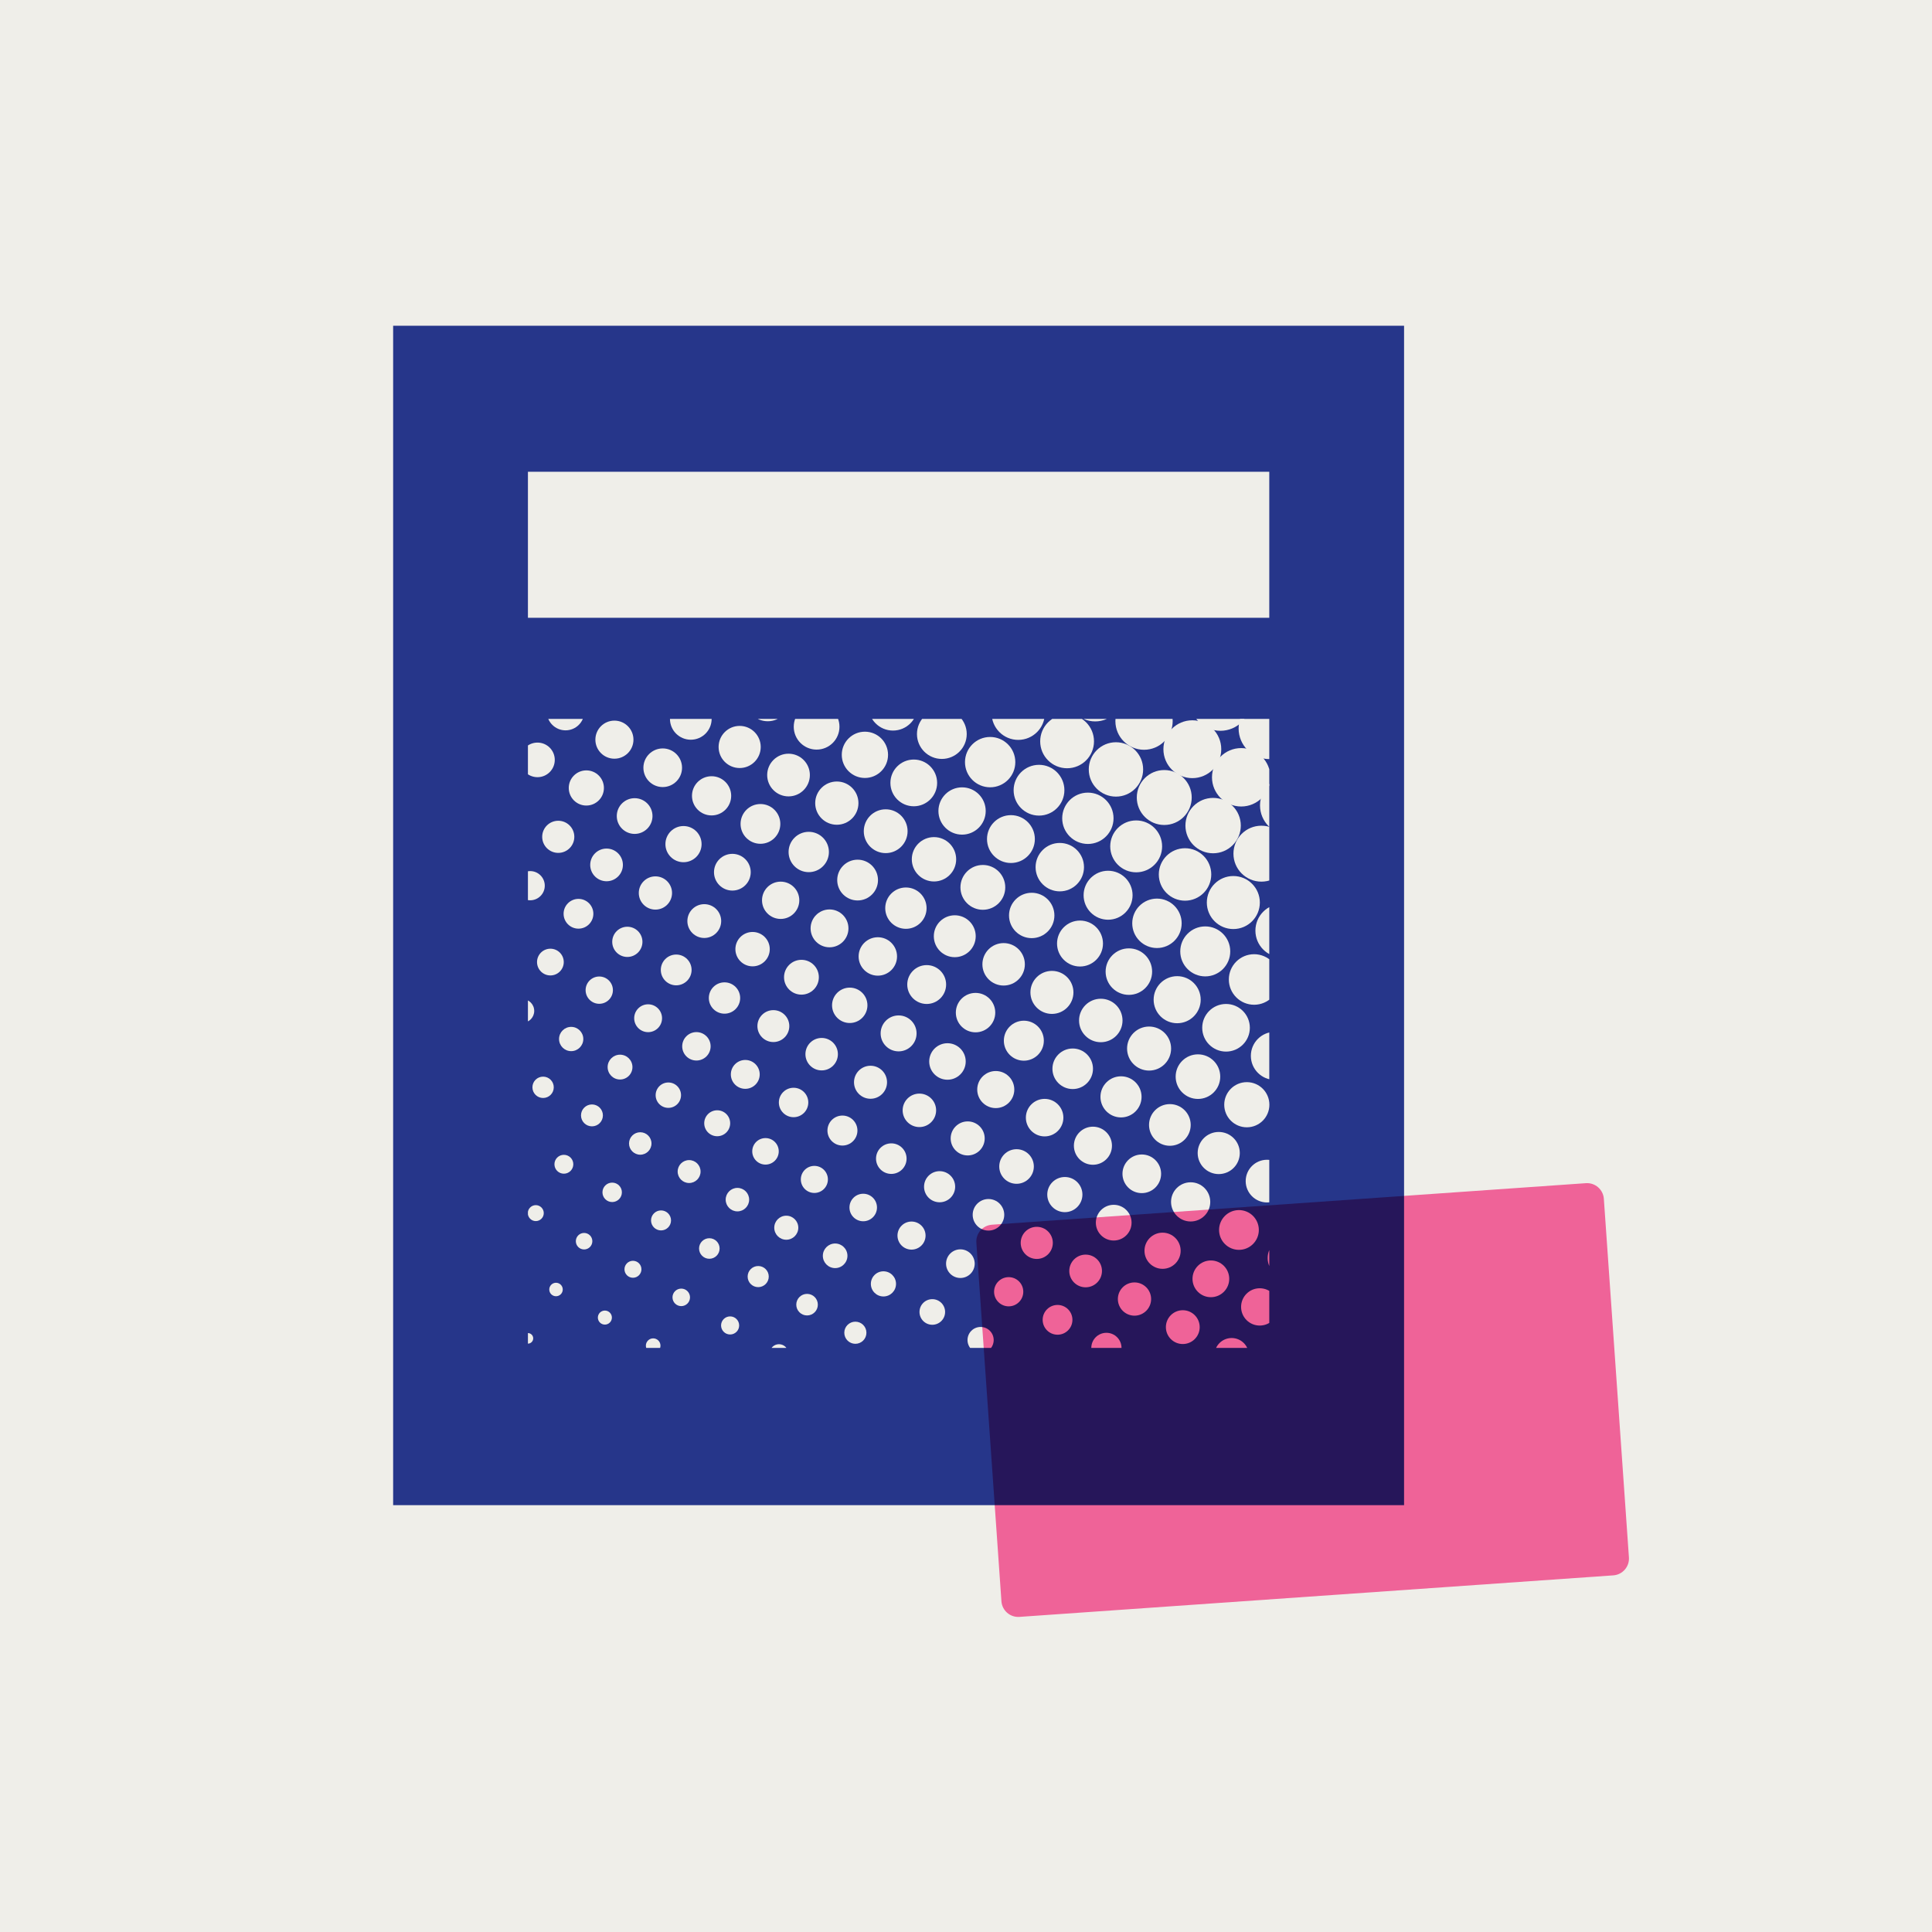
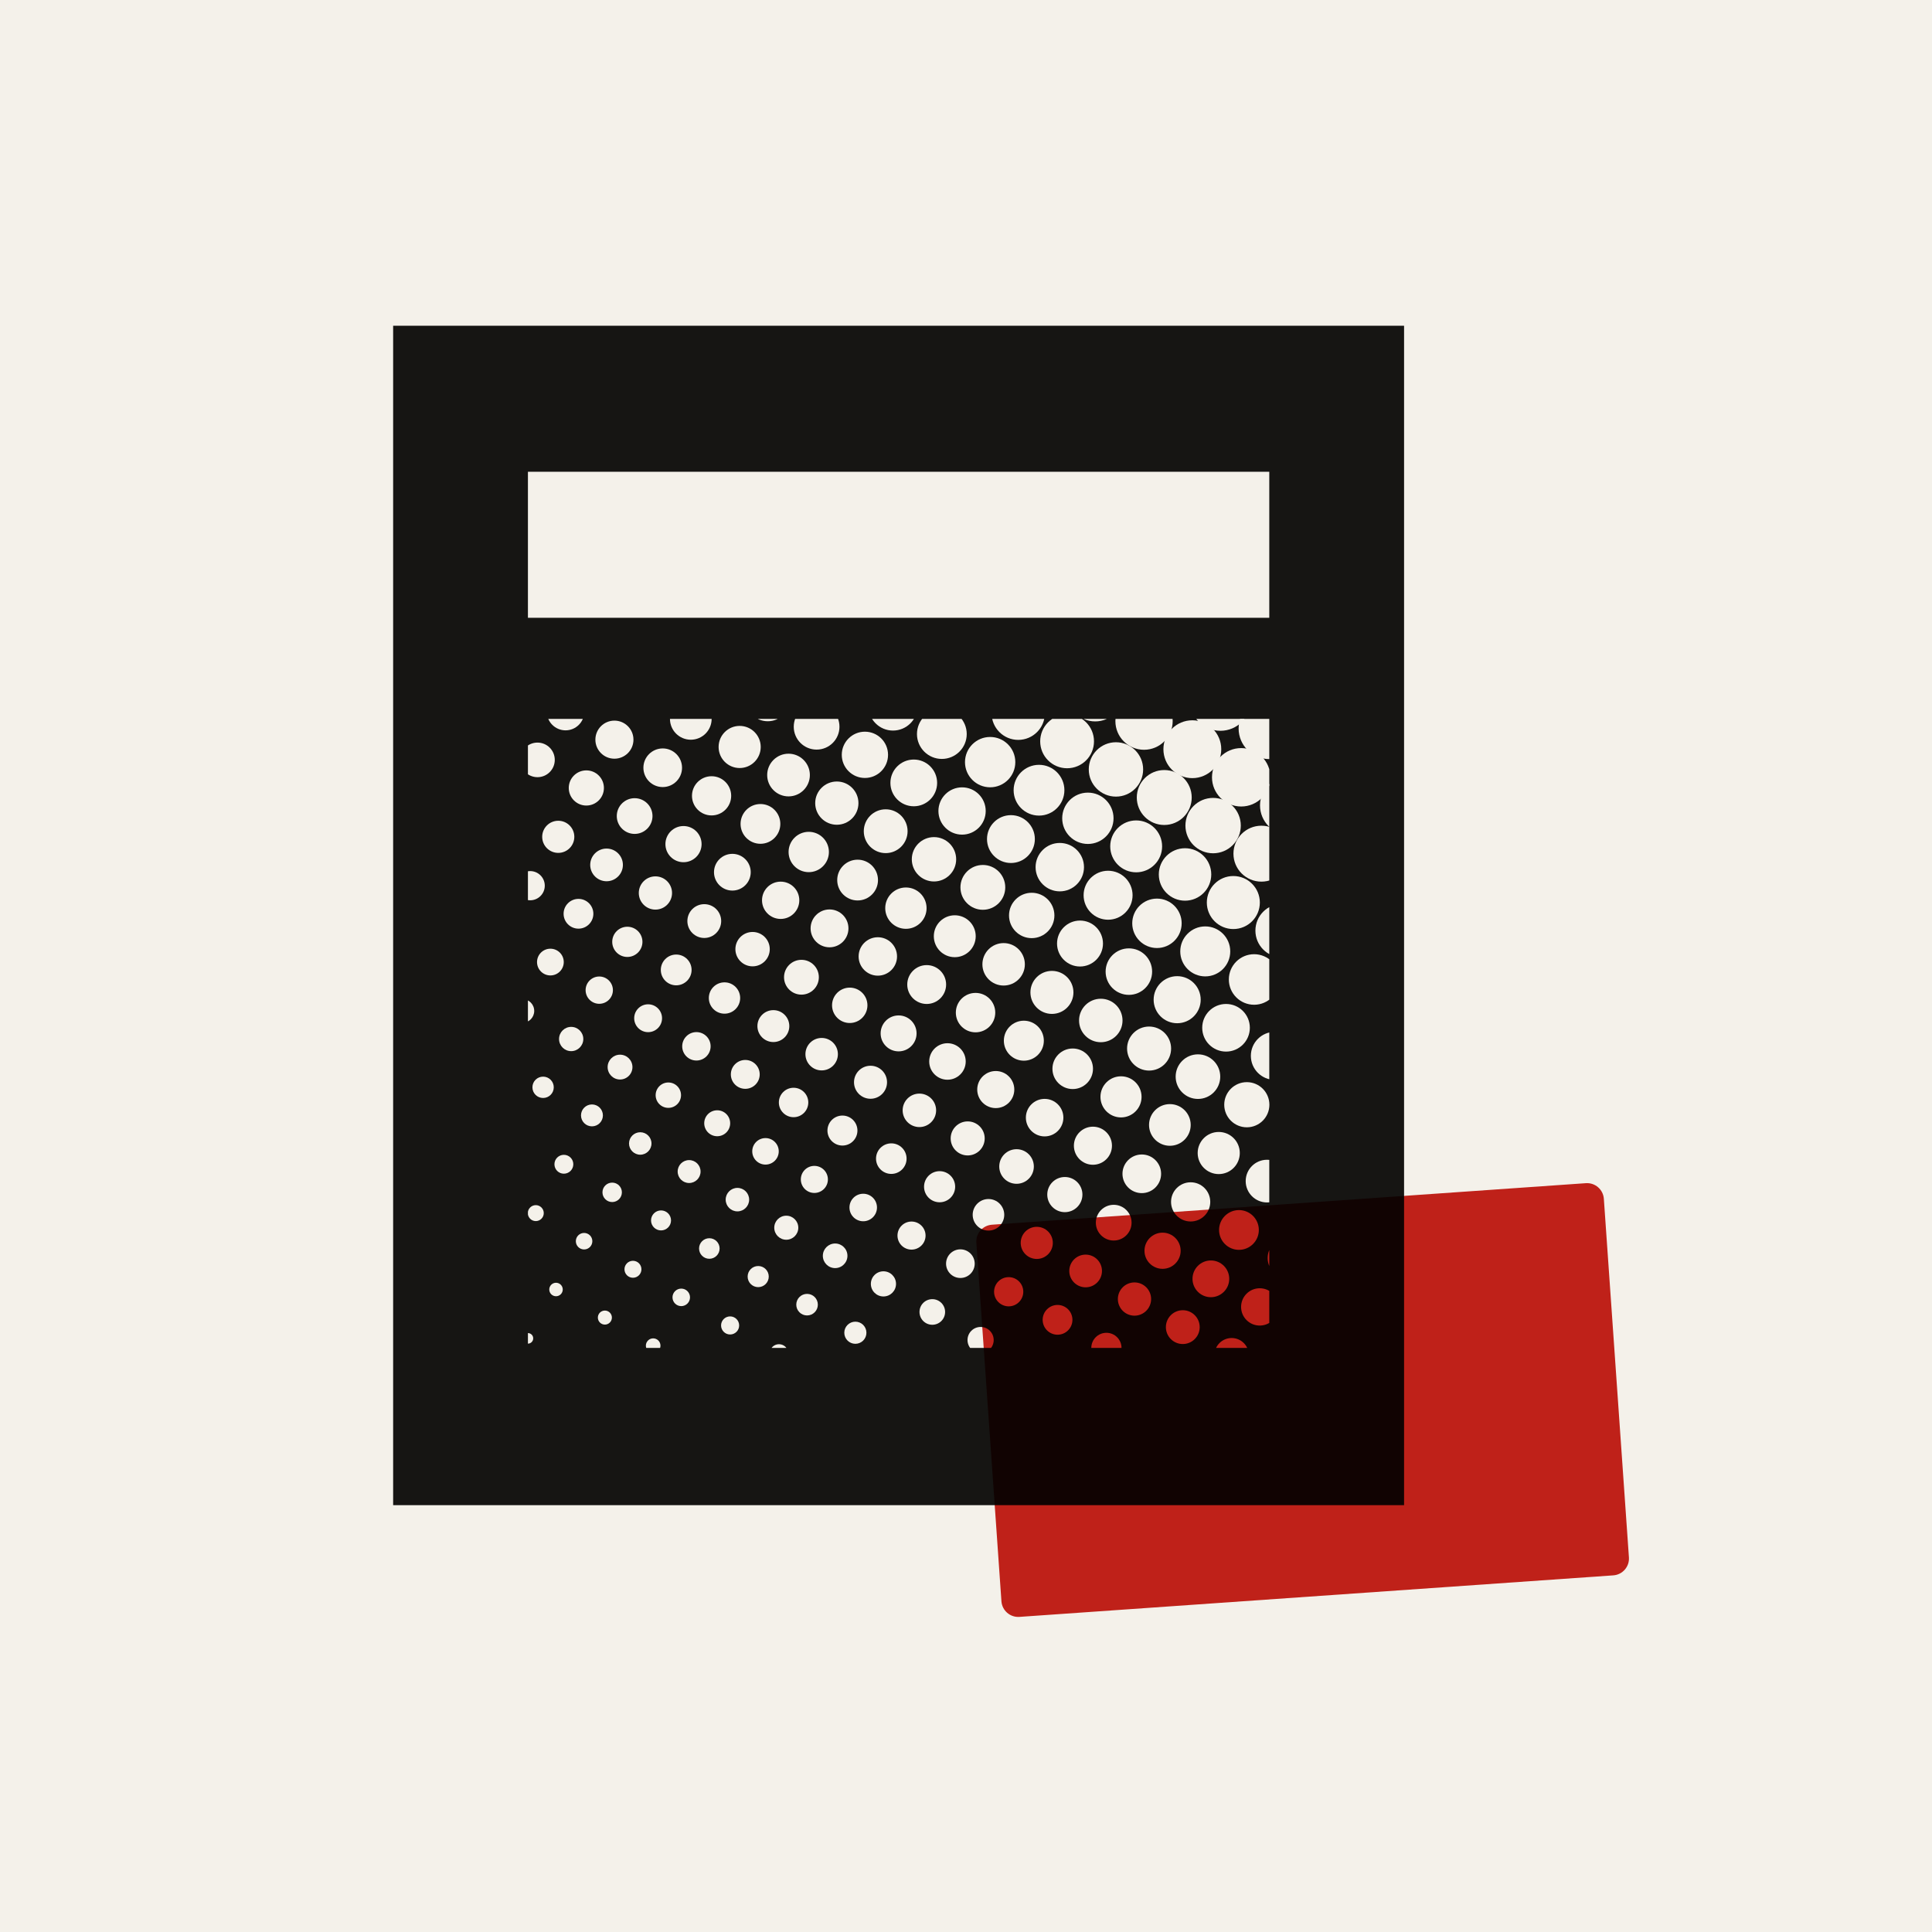
<svg xmlns="http://www.w3.org/2000/svg" viewBox="0 0 344 344">
  <defs>
    <clipPath id="photo">
      <rect x="94" y="128" width="132" height="112" />
    </clipPath>
  </defs>
-   <rect width="344" height="344" fill="#EFEEE9" />
-   <rect x="70" y="58" width="180" height="210" fill="#26368A" />
-   <rect x="94" y="84" width="132" height="26" fill="#EFEEE9" />
-   <g clip-path="url(#photo)" fill="#EFEEE9">
+   <rect width="344" height="344" fill="#F4F1EA" />
+   <rect x="70" y="58" width="180" height="210" fill="#161513" />
+   <rect x="94" y="84" width="132" height="26" fill="#F4F1EA" />
+   <g clip-path="url(#photo)" fill="#F4F1EA">
    <circle cx="100.7" cy="126.7" r="3.34" />
    <circle cx="95.7" cy="135.3" r="3.08" />
    <circle cx="90.7" cy="144.0" r="2.81" />
    <circle cx="114.4" cy="123.0" r="3.66" />
    <circle cx="109.4" cy="131.7" r="3.39" />
    <circle cx="104.4" cy="140.3" r="3.13" />
    <circle cx="99.4" cy="149.0" r="2.86" />
    <circle cx="94.4" cy="157.7" r="2.60" />
    <circle cx="89.4" cy="166.3" r="2.33" />
    <circle cx="123.0" cy="128.0" r="3.71" />
    <circle cx="118.0" cy="136.7" r="3.44" />
    <circle cx="113.0" cy="145.3" r="3.18" />
    <circle cx="108.0" cy="154.0" r="2.91" />
    <circle cx="103.0" cy="162.7" r="2.65" />
    <circle cx="98.0" cy="171.3" r="2.38" />
    <circle cx="93.0" cy="180.0" r="2.12" />
    <circle cx="88.0" cy="188.6" r="1.85" />
    <circle cx="136.7" cy="124.4" r="4.02" />
    <circle cx="131.7" cy="133.0" r="3.75" />
    <circle cx="126.7" cy="141.7" r="3.49" />
    <circle cx="121.7" cy="150.3" r="3.22" />
    <circle cx="116.7" cy="159.0" r="2.96" />
    <circle cx="111.7" cy="167.7" r="2.69" />
    <circle cx="106.7" cy="176.3" r="2.43" />
    <circle cx="101.7" cy="185.0" r="2.16" />
    <circle cx="96.7" cy="193.6" r="1.90" />
    <circle cx="91.7" cy="202.3" r="1.63" />
    <circle cx="145.4" cy="129.4" r="4.07" />
    <circle cx="140.4" cy="138.0" r="3.80" />
    <circle cx="135.4" cy="146.7" r="3.54" />
    <circle cx="130.4" cy="155.3" r="3.27" />
    <circle cx="125.4" cy="164.0" r="3.01" />
    <circle cx="120.4" cy="172.7" r="2.74" />
    <circle cx="115.4" cy="181.3" r="2.48" />
    <circle cx="110.4" cy="190.0" r="2.21" />
    <circle cx="105.4" cy="198.6" r="1.95" />
    <circle cx="100.4" cy="207.3" r="1.68" />
    <circle cx="95.4" cy="216.0" r="1.42" />
    <circle cx="90.4" cy="224.6" r="1.15" />
    <circle cx="159.0" cy="125.7" r="4.38" />
    <circle cx="154.0" cy="134.4" r="4.12" />
    <circle cx="149.0" cy="143.0" r="3.85" />
    <circle cx="144.0" cy="151.7" r="3.59" />
    <circle cx="139.0" cy="160.3" r="3.32" />
    <circle cx="134.0" cy="169.0" r="3.06" />
    <circle cx="129.0" cy="177.7" r="2.79" />
    <circle cx="124.0" cy="186.3" r="2.53" />
    <circle cx="119.0" cy="195.0" r="2.26" />
    <circle cx="114.0" cy="203.6" r="2.00" />
    <circle cx="109.0" cy="212.3" r="1.73" />
    <circle cx="104.0" cy="221.0" r="1.47" />
    <circle cx="99.0" cy="229.6" r="1.20" />
    <circle cx="94.0" cy="238.3" r="0.94" />
    <circle cx="172.7" cy="122.0" r="4.69" />
    <circle cx="167.7" cy="130.7" r="4.43" />
    <circle cx="162.7" cy="139.4" r="4.16" />
    <circle cx="157.7" cy="148.0" r="3.90" />
    <circle cx="152.7" cy="156.7" r="3.63" />
    <circle cx="147.7" cy="165.3" r="3.37" />
    <circle cx="142.7" cy="174.0" r="3.10" />
    <circle cx="137.7" cy="182.7" r="2.84" />
    <circle cx="132.7" cy="191.3" r="2.57" />
    <circle cx="127.7" cy="200.0" r="2.31" />
    <circle cx="122.7" cy="208.6" r="2.04" />
    <circle cx="117.7" cy="217.3" r="1.78" />
    <circle cx="112.7" cy="226.0" r="1.51" />
    <circle cx="107.7" cy="234.6" r="1.25" />
    <circle cx="102.7" cy="243.3" r="0.98" />
    <circle cx="181.3" cy="127.0" r="4.74" />
    <circle cx="176.3" cy="135.7" r="4.48" />
    <circle cx="171.3" cy="144.4" r="4.21" />
    <circle cx="166.3" cy="153.0" r="3.95" />
    <circle cx="161.3" cy="161.7" r="3.68" />
    <circle cx="156.3" cy="170.3" r="3.42" />
    <circle cx="151.3" cy="179.0" r="3.15" />
    <circle cx="146.3" cy="187.7" r="2.89" />
    <circle cx="141.3" cy="196.3" r="2.62" />
    <circle cx="136.3" cy="205.0" r="2.36" />
    <circle cx="131.3" cy="213.6" r="2.09" />
    <circle cx="126.3" cy="222.3" r="1.83" />
    <circle cx="121.3" cy="231.0" r="1.56" />
    <circle cx="116.3" cy="239.6" r="1.30" />
    <circle cx="195.0" cy="123.4" r="5.05" />
    <circle cx="190.0" cy="132.0" r="4.79" />
    <circle cx="185.0" cy="140.7" r="4.52" />
    <circle cx="180.0" cy="149.4" r="4.26" />
    <circle cx="175.0" cy="158.0" r="3.99" />
    <circle cx="170.0" cy="166.7" r="3.73" />
    <circle cx="165.0" cy="175.3" r="3.46" />
    <circle cx="160.0" cy="184.0" r="3.20" />
    <circle cx="155.0" cy="192.7" r="2.94" />
    <circle cx="150.0" cy="201.3" r="2.67" />
    <circle cx="145.0" cy="210.0" r="2.41" />
    <circle cx="140.0" cy="218.6" r="2.14" />
    <circle cx="135.0" cy="227.3" r="1.88" />
    <circle cx="130.0" cy="236.0" r="1.61" />
    <circle cx="125.0" cy="244.6" r="1.35" />
    <circle cx="203.7" cy="128.4" r="5.10" />
    <circle cx="198.7" cy="137.0" r="4.84" />
    <circle cx="193.7" cy="145.7" r="4.57" />
    <circle cx="188.7" cy="154.4" r="4.31" />
    <circle cx="183.7" cy="163.0" r="4.04" />
    <circle cx="178.7" cy="171.7" r="3.78" />
    <circle cx="173.7" cy="180.3" r="3.51" />
    <circle cx="168.7" cy="189.0" r="3.25" />
    <circle cx="163.7" cy="197.7" r="2.98" />
    <circle cx="158.7" cy="206.3" r="2.72" />
    <circle cx="153.7" cy="215.0" r="2.45" />
    <circle cx="148.7" cy="223.6" r="2.19" />
    <circle cx="143.7" cy="232.3" r="1.92" />
    <circle cx="138.7" cy="241.0" r="1.66" />
    <circle cx="217.3" cy="124.7" r="5.42" />
    <circle cx="212.3" cy="133.4" r="5.15" />
    <circle cx="207.3" cy="142.0" r="4.89" />
    <circle cx="202.3" cy="150.7" r="4.62" />
    <circle cx="197.3" cy="159.4" r="4.36" />
    <circle cx="192.3" cy="168.0" r="4.09" />
    <circle cx="187.3" cy="176.7" r="3.83" />
    <circle cx="182.3" cy="185.3" r="3.56" />
    <circle cx="177.3" cy="194.0" r="3.30" />
    <circle cx="172.3" cy="202.7" r="3.03" />
    <circle cx="167.3" cy="211.3" r="2.77" />
    <circle cx="162.3" cy="220.0" r="2.50" />
    <circle cx="157.3" cy="228.6" r="2.24" />
    <circle cx="152.3" cy="237.3" r="1.97" />
    <circle cx="147.3" cy="246.0" r="1.71" />
    <circle cx="226.0" cy="129.7" r="5.46" />
    <circle cx="221.0" cy="138.4" r="5.20" />
    <circle cx="216.0" cy="147.0" r="4.93" />
    <circle cx="211.0" cy="155.7" r="4.67" />
    <circle cx="206.0" cy="164.4" r="4.40" />
    <circle cx="201.0" cy="173.0" r="4.14" />
    <circle cx="196.0" cy="181.7" r="3.87" />
    <circle cx="191.0" cy="190.3" r="3.61" />
    <circle cx="186.0" cy="199.0" r="3.34" />
    <circle cx="181.0" cy="207.7" r="3.08" />
    <circle cx="176.0" cy="216.3" r="2.81" />
    <circle cx="171.0" cy="225.0" r="2.55" />
    <circle cx="166.0" cy="233.6" r="2.28" />
    <circle cx="161.0" cy="242.3" r="2.02" />
    <circle cx="229.6" cy="143.4" r="5.25" />
    <circle cx="224.6" cy="152.0" r="4.98" />
    <circle cx="219.6" cy="160.7" r="4.72" />
    <circle cx="214.6" cy="169.4" r="4.45" />
    <circle cx="209.6" cy="178.0" r="4.19" />
    <circle cx="204.6" cy="186.7" r="3.92" />
    <circle cx="199.6" cy="195.3" r="3.66" />
    <circle cx="194.6" cy="204.0" r="3.39" />
    <circle cx="189.6" cy="212.7" r="3.13" />
    <circle cx="184.6" cy="221.3" r="2.86" />
    <circle cx="179.6" cy="230.0" r="2.60" />
    <circle cx="174.6" cy="238.6" r="2.33" />
    <circle cx="228.3" cy="165.7" r="4.77" />
    <circle cx="223.3" cy="174.4" r="4.50" />
    <circle cx="218.3" cy="183.0" r="4.24" />
    <circle cx="213.3" cy="191.7" r="3.97" />
    <circle cx="208.3" cy="200.3" r="3.71" />
    <circle cx="203.3" cy="209.0" r="3.44" />
    <circle cx="198.3" cy="217.7" r="3.18" />
    <circle cx="193.3" cy="226.3" r="2.91" />
    <circle cx="188.3" cy="235.0" r="2.65" />
    <circle cx="183.3" cy="243.6" r="2.38" />
    <circle cx="232.0" cy="179.4" r="4.55" />
    <circle cx="227.0" cy="188.0" r="4.28" />
    <circle cx="222.0" cy="196.7" r="4.02" />
    <circle cx="217.0" cy="205.3" r="3.75" />
    <circle cx="212.0" cy="214.0" r="3.49" />
    <circle cx="207.0" cy="222.7" r="3.22" />
    <circle cx="202.0" cy="231.3" r="2.96" />
    <circle cx="197.0" cy="240.0" r="2.69" />
    <circle cx="230.6" cy="201.7" r="4.07" />
    <circle cx="225.6" cy="210.3" r="3.80" />
    <circle cx="220.6" cy="219.0" r="3.54" />
    <circle cx="215.6" cy="227.7" r="3.27" />
    <circle cx="210.6" cy="236.3" r="3.01" />
    <circle cx="205.6" cy="245.0" r="2.74" />
    <circle cx="229.3" cy="224.0" r="3.59" />
    <circle cx="224.3" cy="232.7" r="3.32" />
    <circle cx="219.3" cy="241.3" r="3.06" />
  </g>
  <g transform="rotate(-4 236 250)">
-     <rect x="176" y="214" width="112" height="70" rx="3" fill="#FF6AA6" style="mix-blend-mode:multiply" />
+     <rect x="176" y="214" width="112" height="70" rx="3" fill="#C8231B" style="mix-blend-mode:multiply" />
  </g>
</svg>
